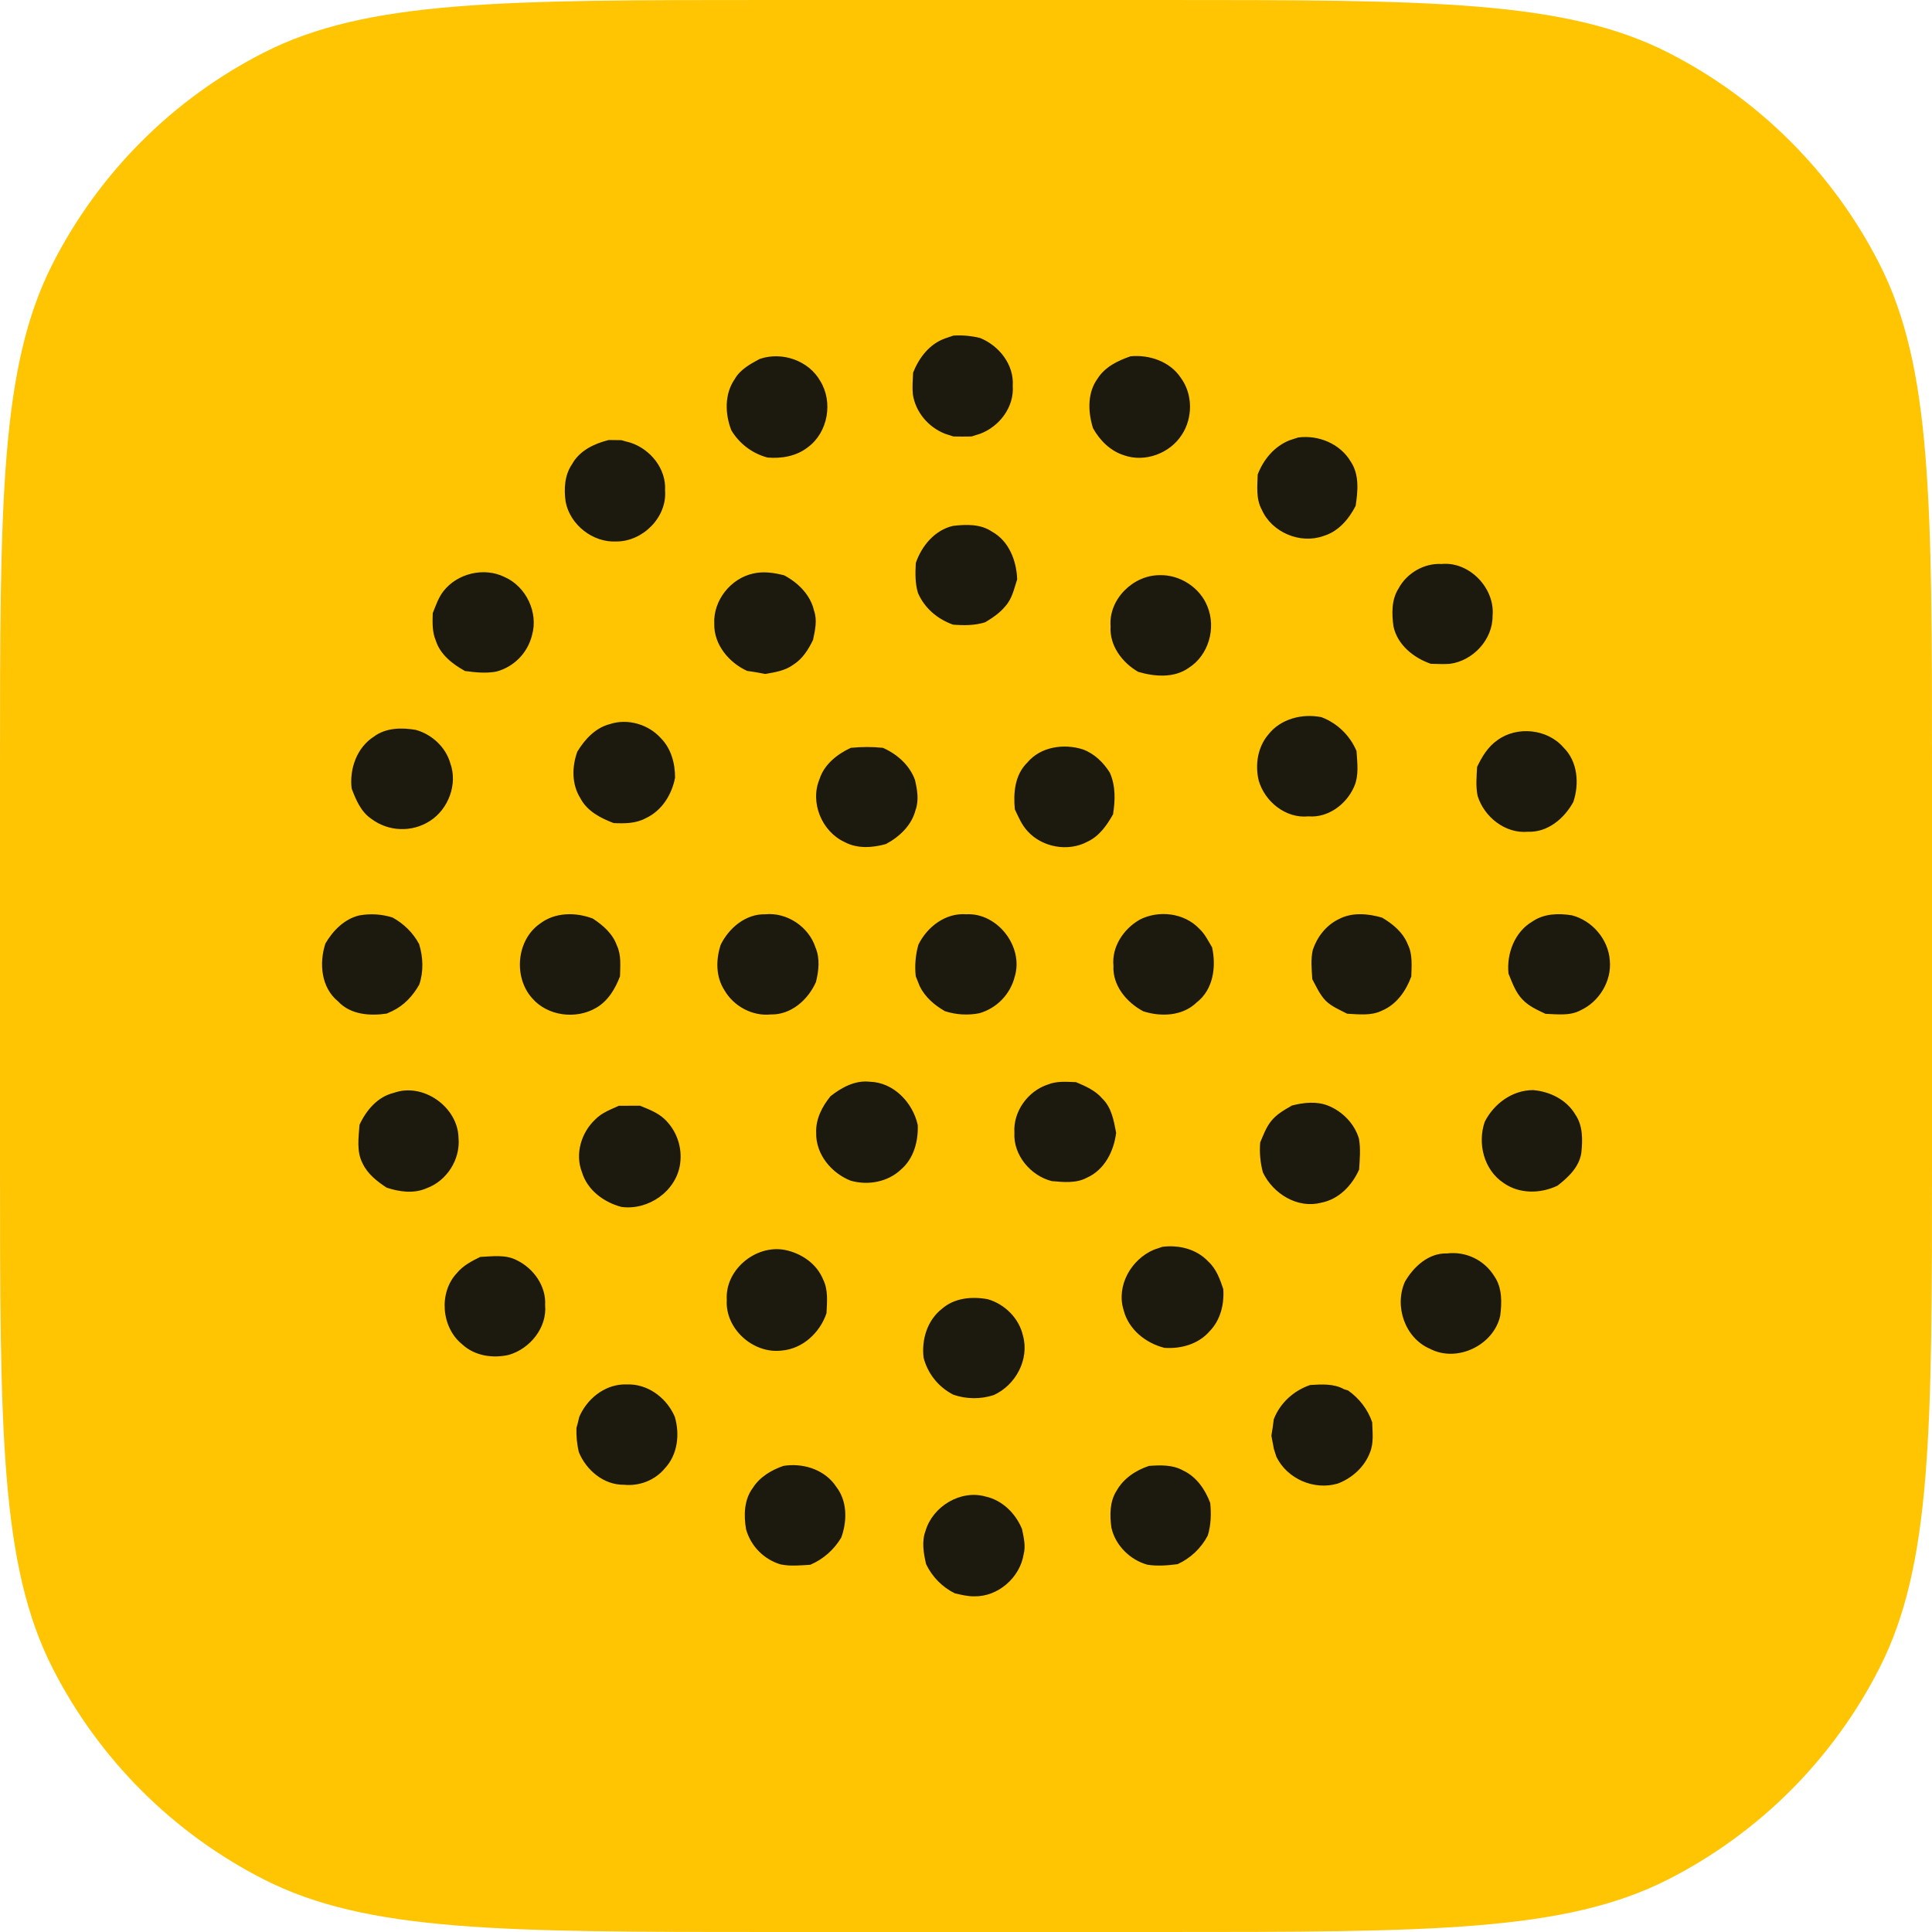
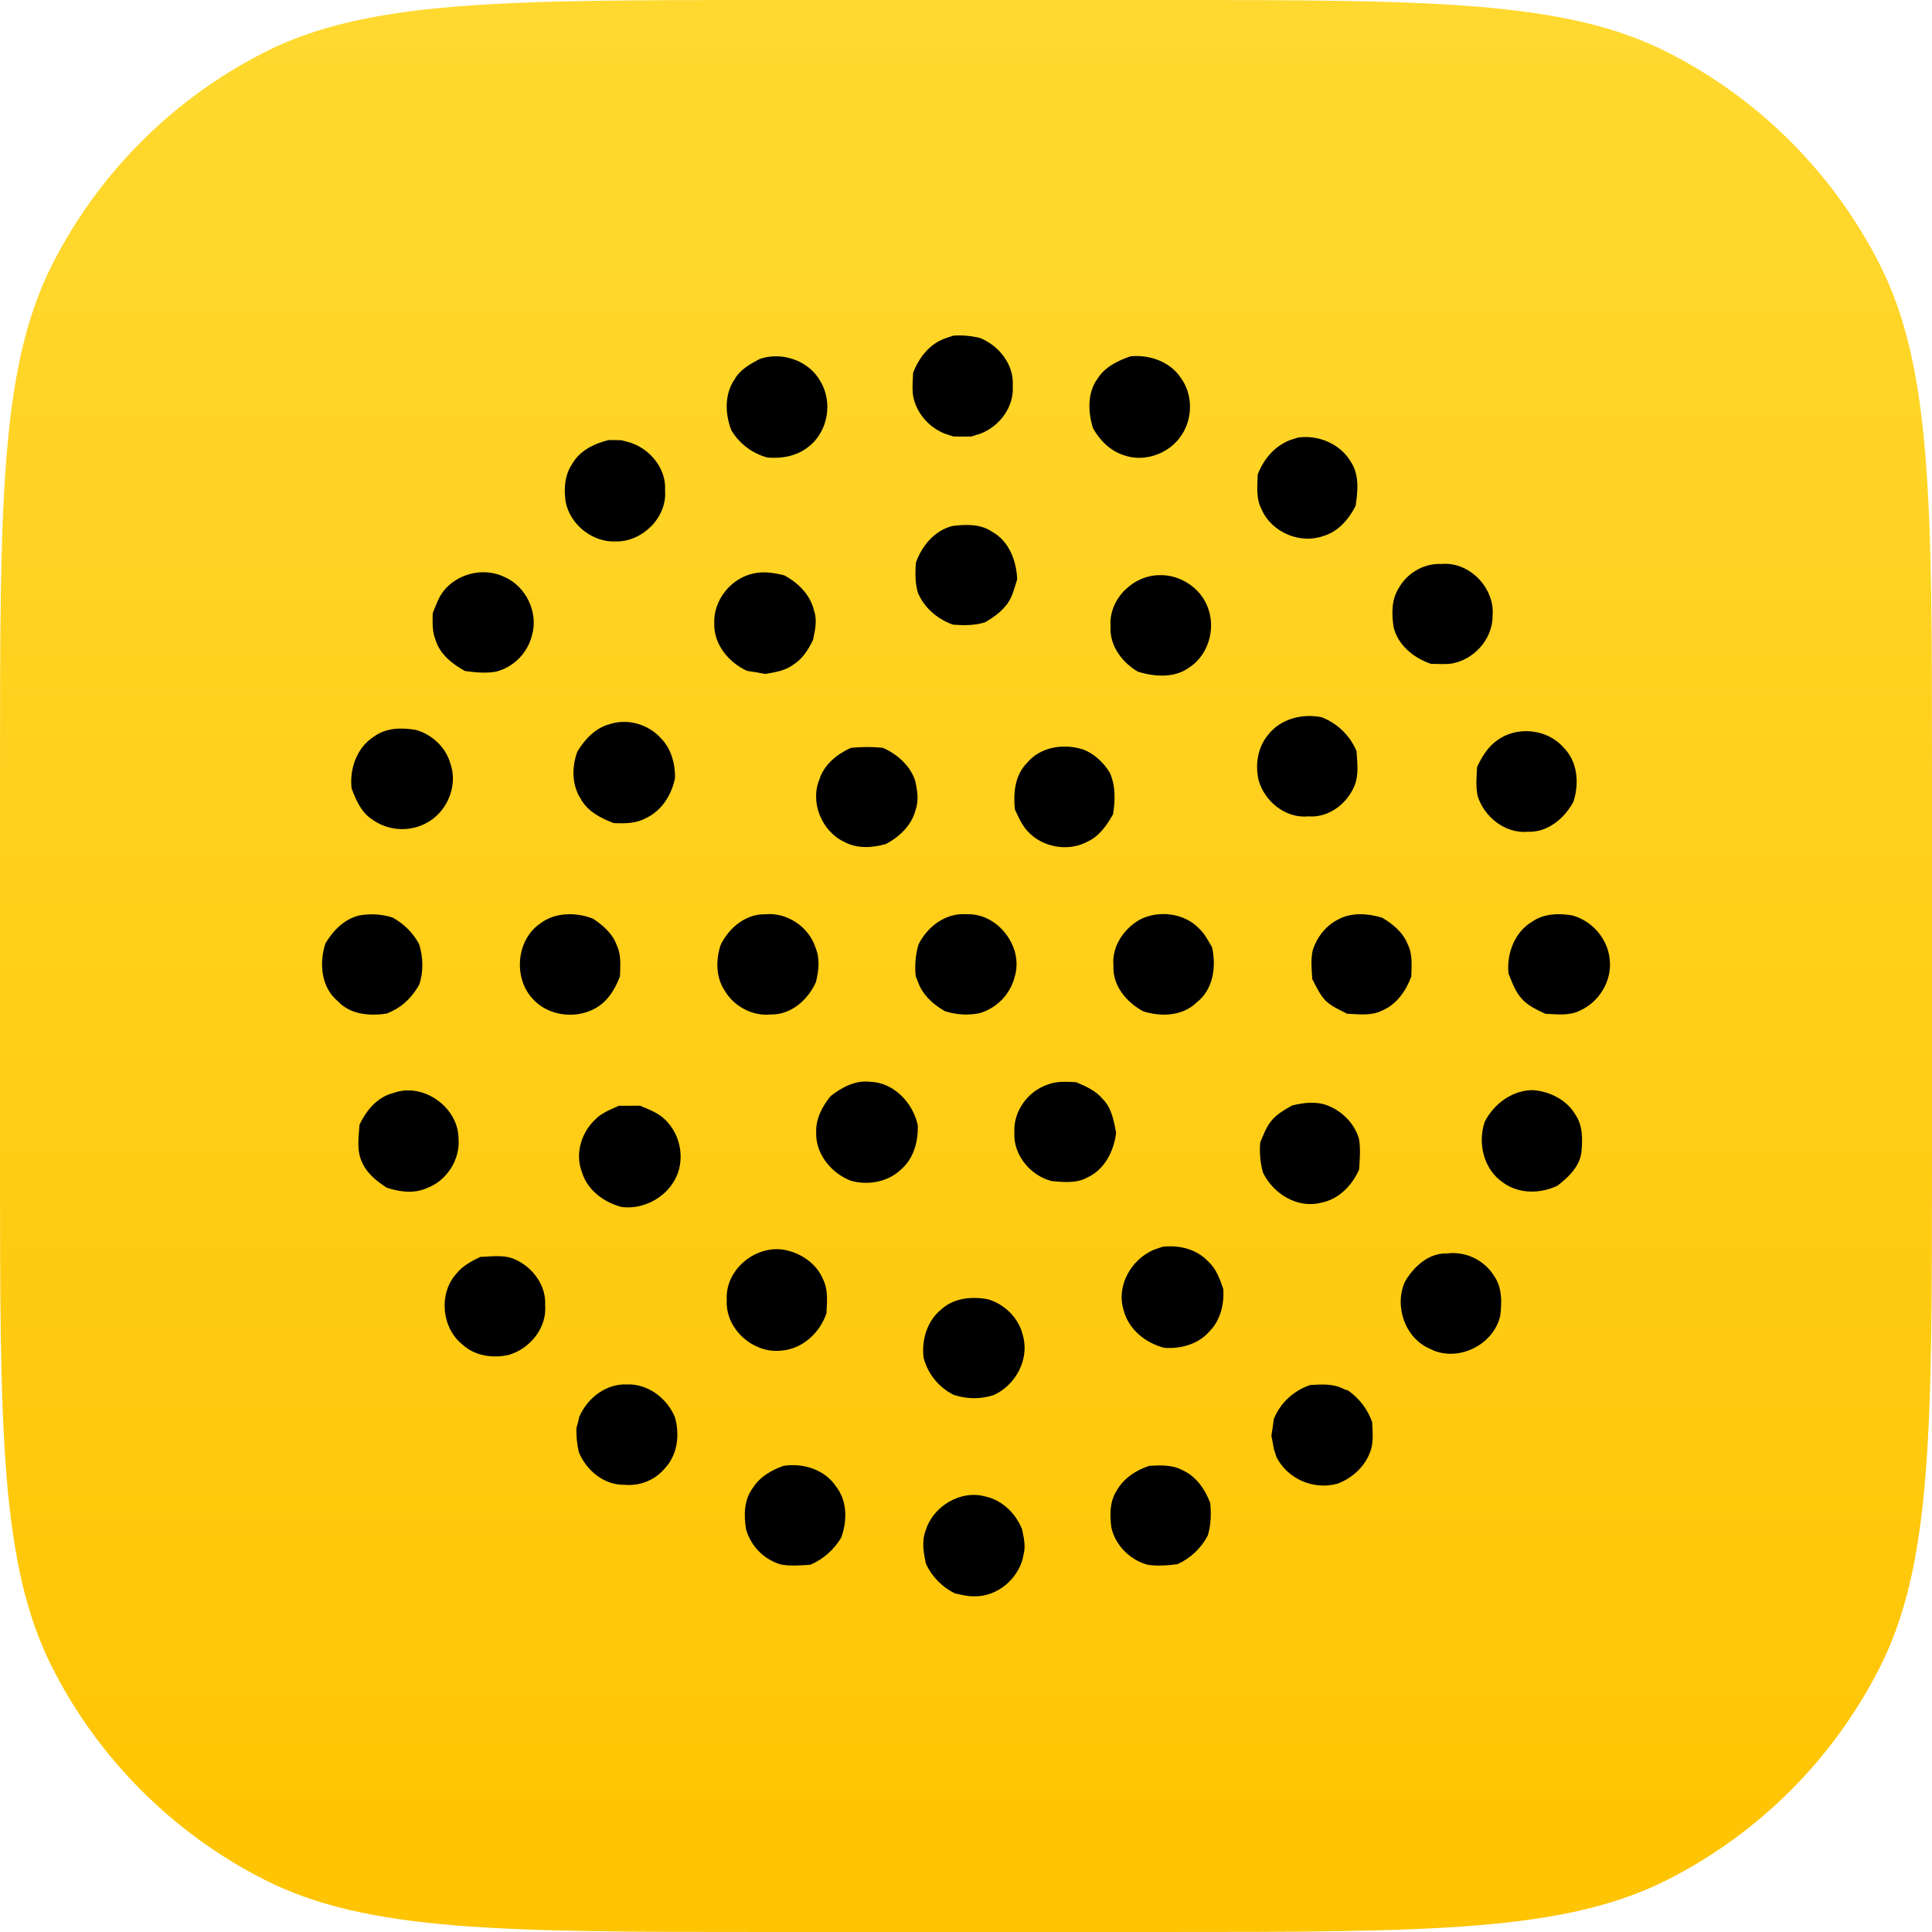
- <svg xmlns="http://www.w3.org/2000/svg" viewBox="0 0 72 72" fill="none">
-   <path fill="#FFC402" d="M0 28.8C0 18.72 0 13.679 1.962 9.828a18 18 0 0 1 7.866-7.866C13.678 0 18.72 0 28.8 0h14.4c10.08 0 15.121 0 18.972 1.962a18 18 0 0 1 7.866 7.866C72 13.678 72 18.72 72 28.8v14.4c0 10.08 0 15.121-1.962 18.972a18 18 0 0 1-7.866 7.866C58.322 72 53.28 72 43.2 72H28.8c-10.08 0-15.121 0-18.972-1.962a18 18 0 0 1-7.866-7.866C0 58.322 0 53.28 0 43.2V28.8Z" />
-   <path fill="#1C190E" d="M34.493 57.047c.27-.908 1.3-1.535 2.227-1.278.631.136 1.13.629 1.368 1.217.064.309.143.629.059.944-.139.864-.957 1.581-1.84 1.56-.247.005-.486-.058-.724-.111a2.333 2.333 0 0 1-1.071-1.09c-.093-.406-.17-.84-.019-1.242Zm-5.3-2.417c.693-.113 1.45.107 1.89.664l.156.219c.34.526.321 1.212.112 1.788-.268.452-.671.808-1.156 1.014-.367.02-.742.062-1.107-.015a1.904 1.904 0 0 1-1.285-1.31c-.088-.52-.076-1.097.25-1.536.26-.412.69-.666 1.14-.824Zm13.624 0c.43-.03.886-.048 1.275.172.5.233.822.709 1.01 1.21.039.407.03.82-.092 1.213a2.39 2.39 0 0 1-1.125 1.067c-.373.048-.754.079-1.126.02-.647-.18-1.196-.723-1.341-1.384-.062-.459-.066-.962.19-1.366.258-.462.716-.768 1.21-.931Zm6.01-3.015c.428-.025.878-.058 1.268.16l.142.042c.416.294.734.7.9 1.185.012.377.065.772-.083 1.13-.205.54-.666.956-1.202 1.157-.88.257-1.876-.171-2.283-.995-.032-.1-.062-.198-.095-.295-.03-.166-.06-.332-.093-.495.035-.203.065-.406.088-.61.234-.61.744-1.07 1.358-1.279Zm-25.32-.02c.724.037 1.358.545 1.641 1.205.191.65.109 1.409-.37 1.92-.365.443-.947.67-1.517.613-.758.013-1.416-.542-1.692-1.223a3.505 3.505 0 0 1-.087-.892c.04-.137.074-.276.105-.413.278-.655.908-1.174 1.629-1.21h.292Zm11.598-2.82c.462-.408 1.119-.466 1.703-.358.638.183 1.17.71 1.316 1.364.244.879-.274 1.842-1.092 2.21a2.376 2.376 0 0 1-1.5-.013 2.152 2.152 0 0 1-1.113-1.381c-.08-.674.138-1.396.686-1.823Zm-17.206-1.933c.455-.02.946-.098 1.366.126.619.301 1.092.961 1.05 1.667.076.843-.56 1.626-1.348 1.856-.6.14-1.278.04-1.74-.39-.778-.623-.887-1.917-.207-2.65.231-.282.557-.455.88-.61Zm36.025-.13a1.813 1.813 0 0 1 1.764.848c.298.43.284.982.22 1.48-.247 1.096-1.61 1.753-2.616 1.226-.935-.398-1.34-1.59-.933-2.502.325-.559.877-1.072 1.565-1.052Zm-24.7-.136c.62.116 1.207.506 1.45 1.104.196.39.147.838.127 1.26-.247.733-.895 1.334-1.685 1.393-1.053.12-2.097-.816-2.031-1.888-.072-1.114 1.058-2.055 2.139-1.869Zm14.09-.11c.616-.08 1.283.082 1.716.549.298.27.434.655.558 1.026.04.567-.107 1.165-.516 1.578-.413.475-1.066.655-1.678.611-.703-.178-1.337-.687-1.521-1.409-.28-.908.283-1.89 1.132-2.249l.31-.105Zm-19.462-5.259c.317.131.65.253.907.491a1.93 1.93 0 0 1 .586 1.68c-.143 1.016-1.185 1.739-2.188 1.6-.657-.174-1.269-.626-1.47-1.297-.265-.677-.025-1.475.496-1.961.24-.251.573-.37.881-.511.262-.002.525-.003.788-.002Zm24.298-.008c.441-.112.92-.166 1.353.009.533.216.98.675 1.142 1.232.066.377.029.763.006 1.143-.26.592-.755 1.11-1.409 1.237-.885.234-1.799-.333-2.177-1.127a3.236 3.236 0 0 1-.101-1.118c.116-.271.217-.556.404-.79.203-.261.5-.424.782-.586Zm-33.472-.472c1.093-.393 2.391.53 2.41 1.684.073.796-.438 1.6-1.19 1.871-.474.21-1.012.137-1.489-.022-.36-.235-.716-.514-.9-.912-.228-.441-.144-.956-.111-1.43.251-.543.674-1.047 1.28-1.191Zm42.455-.102c.622.05 1.25.357 1.574.91.285.412.275.937.226 1.415-.072.534-.486.926-.892 1.238-.635.302-1.423.313-2.01-.105-.73-.483-.977-1.47-.699-2.278.343-.675 1.028-1.179 1.8-1.18Zm-24.725-.312c.892.02 1.607.771 1.793 1.61.026.603-.148 1.253-.62 1.658-.493.47-1.229.603-1.874.421-.723-.281-1.311-.988-1.29-1.788-.022-.51.223-.98.536-1.364.414-.324.91-.597 1.455-.537Zm7.693.016c.355.15.725.311.981.614.344.333.428.823.513 1.273-.083.685-.431 1.38-1.088 1.673-.397.215-.875.166-1.307.128-.79-.197-1.443-.97-1.396-1.802-.052-.788.501-1.556 1.246-1.797.334-.137.7-.102 1.05-.089Zm-19.979-5.906c.56-.43 1.334-.435 1.973-.189.377.247.737.56.892.997.172.36.127.767.119 1.152-.177.468-.448.925-.896 1.18-.752.438-1.814.303-2.386-.372-.694-.783-.575-2.16.298-2.768Zm8.398-.35c.805-.08 1.619.463 1.868 1.23.177.412.126.87.02 1.294-.292.662-.928 1.228-1.685 1.209-.686.07-1.38-.306-1.723-.899-.329-.506-.324-1.141-.142-1.698.308-.629.934-1.155 1.662-1.136Zm13.94.207c.71-.372 1.669-.264 2.23.327.212.194.337.457.482.7.157.724.046 1.567-.571 2.047-.525.514-1.33.548-1.996.334-.62-.332-1.149-.96-1.11-1.697-.068-.705.373-1.366.966-1.71Zm-29.076-.164a2.584 2.584 0 0 1 1.245.077c.418.23.767.569.991.992.15.489.169 1.018.006 1.505-.234.417-.567.78-1.004.988l-.207.095c-.634.094-1.353.043-1.817-.455-.632-.516-.71-1.42-.472-2.154.28-.48.703-.913 1.258-1.048Zm22.633-.044c1.164-.057 2.137 1.215 1.8 2.322A1.904 1.904 0 0 1 36.5 37.76a2.57 2.57 0 0 1-1.287-.077c-.386-.222-.735-.52-.936-.925-.05-.127-.098-.253-.15-.376a3.09 3.09 0 0 1 .1-1.179c.329-.668 1.017-1.193 1.79-1.13Zm13.87.185c.496-.267 1.094-.212 1.618-.06.403.235.785.553.96 1 .184.37.14.794.13 1.194-.196.534-.547 1.042-1.088 1.27-.405.202-.869.139-1.304.117-.276-.145-.574-.264-.8-.485-.22-.23-.35-.526-.498-.803-.022-.364-.064-.735.02-1.093.161-.482.498-.917.962-1.14Zm7.222.084c.43-.296.979-.312 1.478-.228.753.199 1.344.887 1.405 1.668.08.776-.394 1.554-1.097 1.874-.4.211-.867.142-1.3.127-.304-.144-.622-.284-.856-.533-.261-.268-.382-.63-.522-.966-.076-.742.229-1.555.892-1.942Zm-18.83-5.915c.498-.601 1.366-.724 2.078-.498.43.16.762.484 1.002.865.22.49.204 1.035.121 1.554-.228.406-.512.814-.948 1.017-.719.39-1.687.218-2.235-.386-.219-.232-.341-.532-.477-.816-.06-.61-.001-1.283.458-1.736Zm-6.573-.556c.399-.04.8-.043 1.2 0 .53.237.99.64 1.193 1.197.085.367.153.758.02 1.123-.146.57-.598.996-1.103 1.265-.501.141-1.064.18-1.535-.072-.853-.388-1.303-1.475-.941-2.345.177-.553.657-.931 1.166-1.168Zm24.1-.287c.731-.534 1.86-.42 2.457.269.534.522.598 1.35.372 2.03-.334.619-.958 1.145-1.695 1.115-.843.077-1.628-.55-1.873-1.335-.075-.356-.039-.722-.02-1.08.18-.381.406-.757.76-.999Zm-41.864-.137c.445-.328 1.032-.336 1.555-.245.598.166 1.115.642 1.285 1.245.281.773-.07 1.705-.753 2.145a1.915 1.915 0 0 1-2.19-.075c-.388-.263-.576-.71-.735-1.133-.085-.735.196-1.53.838-1.937Zm8.782-.46c.667-.221 1.444.006 1.909.529.381.385.528.942.524 1.472-.122.632-.494 1.228-1.092 1.505-.366.2-.79.2-1.195.182-.487-.185-.988-.442-1.24-.925-.328-.52-.319-1.174-.115-1.738.278-.457.672-.886 1.209-1.025Zm24.538.394c.461-.594 1.268-.797 1.985-.653.59.223 1.06.68 1.306 1.26.028.442.097.914-.09 1.332-.285.655-.968 1.166-1.702 1.104-.842.088-1.626-.548-1.853-1.335-.14-.585-.04-1.24.354-1.708Zm-4.045-5.945c.756-.023 1.508.463 1.782 1.171.327.8.044 1.81-.693 2.279-.545.393-1.28.333-1.891.152-.597-.347-1.073-.978-1.027-1.696-.078-1.008.84-1.908 1.829-1.906Zm-15.148-.061c.384-.09.78-.029 1.156.067.52.277.978.726 1.112 1.318.127.355.037.73-.037 1.087-.172.36-.394.712-.74.928-.302.223-.68.279-1.04.343a10.778 10.778 0 0 0-.678-.115c-.68-.31-1.243-.985-1.223-1.759-.042-.865.609-1.686 1.45-1.869Zm-11.542.656c.52-.665 1.515-.902 2.275-.527.803.35 1.27 1.326 1.024 2.17a1.862 1.862 0 0 1-1.333 1.356c-.386.071-.78.03-1.165-.023-.464-.258-.921-.61-1.088-1.136-.137-.323-.123-.678-.113-1.02.115-.282.21-.578.4-.82Zm37.195-1.012c1.038-.1 1.998.904 1.902 1.932.009.884-.73 1.68-1.599 1.79-.234.015-.468.002-.702-.002-.64-.22-1.242-.703-1.392-1.39-.066-.473-.078-.996.187-1.414.306-.573.951-.953 1.604-.916Zm-18.205-1.42c.49-.058 1.027-.075 1.453.216.632.347.915 1.087.937 1.778-.113.34-.185.713-.431.988-.204.257-.479.44-.756.608-.389.125-.8.123-1.202.091-.577-.205-1.065-.614-1.308-1.182-.111-.362-.1-.742-.081-1.115.217-.638.709-1.23 1.388-1.384Zm-12.36-3.194c.11.033.224.063.337.092.747.246 1.339.973 1.291 1.78.08 1-.83 1.908-1.818 1.903-.873.046-1.721-.619-1.887-1.477-.068-.478-.042-.995.24-1.405.278-.507.828-.765 1.366-.899.156.001.313.002.47.006Zm25.223-.1c.757-.102 1.568.235 1.96.902.324.486.263 1.099.181 1.646-.254.495-.642.955-1.192 1.12-.869.318-1.933-.13-2.306-.977-.221-.403-.165-.874-.152-1.313.218-.564.621-1.049 1.192-1.276.106-.032.212-.066.317-.102Zm-20.07-2.926c.825-.286 1.825.053 2.258.82.485.784.29 1.912-.455 2.465-.428.337-.981.434-1.512.388a2.241 2.241 0 0 1-1.346-1.015c-.238-.61-.26-1.35.125-1.906.203-.36.578-.563.93-.752Zm13.822-.1c.703-.067 1.472.195 1.873.802.451.61.452 1.498.036 2.125-.44.69-1.372 1.039-2.151.762-.507-.158-.902-.552-1.155-1.007l-.037-.12c-.153-.57-.159-1.234.205-1.729.273-.438.757-.67 1.229-.833Zm-6.602-.771c.333-.022.667.008.992.088.71.284 1.275.997 1.22 1.787.057.787-.496 1.515-1.217 1.784a7.207 7.207 0 0 0-.318.1c-.226.005-.45.005-.674 0a8.513 8.513 0 0 0-.314-.101c-.624-.244-1.107-.814-1.201-1.482-.024-.266-.001-.533.011-.797.224-.56.61-1.068 1.196-1.276.1-.033.203-.067.305-.103Z" />
+ <svg xmlns="http://www.w3.org/2000/svg" viewBox="0 0 64 64" fill="none">
+   <path d="M0 25.6C0 16.64 0 12.159 1.744 8.736C3.278 5.726 5.726 3.278 8.736 1.744C12.158 0 16.64 0 25.6 0H38.4C47.36 0 51.841 0 55.264 1.744C58.275 3.278 60.722 5.726 62.256 8.736C64 12.158 64 16.64 64 25.6V38.4C64 47.36 64 51.841 62.256 55.264C60.722 58.275 58.275 60.722 55.264 62.256C51.842 64 47.36 64 38.4 64H25.6C16.64 64 12.159 64 8.736 62.256C5.726 60.722 3.278 58.275 1.744 55.264C0 51.842 0 47.36 0 38.4V25.6Z" fill="url(#a)" />
+   <path d="M30.66 50.709C30.9 49.902 31.816 49.344 32.64 49.573C33.201 49.694 33.644 50.132 33.856 50.654C33.913 50.929 33.983 51.214 33.908 51.493C33.785 52.262 33.058 52.899 32.273 52.88C32.053 52.885 31.841 52.829 31.629 52.782C31.212 52.575 30.877 52.233 30.677 51.813C30.595 51.452 30.526 51.066 30.66 50.709ZM25.949 48.56C26.565 48.46 27.238 48.655 27.629 49.15L27.768 49.345C28.07 49.813 28.053 50.422 27.867 50.934C27.629 51.336 27.271 51.653 26.84 51.836C26.514 51.853 26.18 51.891 25.856 51.822C25.583 51.74 25.335 51.59 25.135 51.387C24.936 51.183 24.791 50.933 24.714 50.658C24.635 50.196 24.646 49.683 24.936 49.293C25.167 48.926 25.549 48.701 25.949 48.56ZM38.059 48.56C38.442 48.534 38.847 48.517 39.193 48.713C39.637 48.92 39.923 49.343 40.09 49.789C40.125 50.15 40.117 50.517 40.009 50.867C39.79 51.285 39.438 51.619 39.009 51.815C38.677 51.858 38.339 51.886 38.008 51.833C37.433 51.673 36.945 51.19 36.816 50.603C36.761 50.195 36.757 49.748 36.985 49.389C37.214 48.978 37.621 48.706 38.06 48.561L38.059 48.56ZM43.402 45.88C43.782 45.858 44.182 45.829 44.529 46.022L44.655 46.06C45.025 46.321 45.307 46.682 45.455 47.113C45.466 47.448 45.513 47.799 45.381 48.117C45.199 48.597 44.789 48.967 44.313 49.146C43.531 49.374 42.645 48.994 42.283 48.262C42.255 48.173 42.228 48.086 42.199 47.999C42.172 47.852 42.146 47.704 42.116 47.559C42.147 47.379 42.174 47.198 42.194 47.017C42.403 46.475 42.856 46.066 43.402 45.88ZM20.895 45.862C21.538 45.895 22.102 46.347 22.354 46.934C22.523 47.511 22.451 48.186 22.025 48.64C21.7 49.034 21.183 49.236 20.676 49.185C20.003 49.197 19.418 48.703 19.172 48.098C19.113 47.838 19.087 47.572 19.095 47.305C19.131 47.183 19.161 47.06 19.188 46.938C19.435 46.356 19.995 45.894 20.636 45.862H20.895ZM31.204 43.356C31.615 42.993 32.199 42.941 32.718 43.038C33.285 43.2 33.758 43.669 33.888 44.25C34.105 45.031 33.644 45.887 32.917 46.214C32.483 46.355 32.015 46.351 31.584 46.203C31.341 46.08 31.128 45.907 30.957 45.696C30.786 45.484 30.663 45.239 30.595 44.975C30.523 44.376 30.717 43.735 31.204 43.356ZM15.91 41.638C16.314 41.62 16.751 41.55 17.124 41.749C17.674 42.017 18.095 42.604 18.058 43.231C18.125 43.981 17.56 44.677 16.859 44.881C16.326 45.006 15.723 44.917 15.313 44.534C14.621 43.981 14.524 42.83 15.129 42.179C15.334 41.928 15.624 41.774 15.911 41.637L15.91 41.638ZM47.932 41.522C48.238 41.484 48.549 41.535 48.827 41.669C49.105 41.803 49.339 42.013 49.5 42.276C49.765 42.658 49.753 43.149 49.696 43.591C49.476 44.566 48.265 45.15 47.37 44.681C46.539 44.327 46.179 43.268 46.541 42.457C46.83 41.96 47.321 41.504 47.932 41.522ZM25.977 41.401C26.528 41.504 27.05 41.851 27.266 42.382C27.44 42.729 27.396 43.127 27.378 43.502C27.159 44.154 26.583 44.688 25.881 44.741C24.945 44.847 24.017 44.015 24.075 43.062C24.011 42.072 25.016 41.236 25.977 41.401ZM38.501 41.303C39.049 41.232 39.642 41.376 40.026 41.791C40.291 42.031 40.412 42.374 40.523 42.703C40.558 43.207 40.427 43.739 40.064 44.106C39.697 44.528 39.116 44.688 38.572 44.649C37.947 44.491 37.384 44.038 37.22 43.397C36.971 42.59 37.472 41.717 38.227 41.398L38.502 41.304L38.501 41.303ZM21.202 36.629C21.483 36.745 21.779 36.854 22.008 37.065C22.208 37.254 22.36 37.488 22.451 37.748C22.541 38.008 22.568 38.286 22.529 38.558C22.402 39.462 21.475 40.104 20.584 39.981C20 39.826 19.456 39.424 19.277 38.828C19.042 38.226 19.255 37.517 19.718 37.085C19.931 36.862 20.227 36.756 20.501 36.63C20.734 36.629 20.968 36.628 21.202 36.629ZM42.8 36.622C43.192 36.522 43.618 36.474 44.002 36.63C44.476 36.822 44.874 37.23 45.018 37.725C45.076 38.06 45.043 38.403 45.023 38.741C44.792 39.267 44.352 39.727 43.77 39.84C42.984 40.048 42.171 39.544 41.835 38.838C41.748 38.515 41.718 38.179 41.746 37.845C41.849 37.604 41.938 37.35 42.105 37.142C42.285 36.91 42.549 36.766 42.8 36.622ZM13.047 36.202C14.018 35.853 15.172 36.673 15.189 37.699C15.254 38.406 14.8 39.121 14.131 39.362C13.71 39.549 13.232 39.484 12.808 39.342C12.488 39.133 12.171 38.886 12.008 38.532C11.805 38.14 11.88 37.682 11.909 37.261C12.132 36.778 12.508 36.33 13.047 36.202ZM50.785 36.111C51.338 36.156 51.896 36.429 52.184 36.92C52.437 37.286 52.428 37.753 52.385 38.178C52.321 38.653 51.953 39.001 51.592 39.278C51.027 39.547 50.327 39.557 49.805 39.185C49.156 38.756 48.937 37.878 49.184 37.16C49.489 36.56 50.099 36.112 50.785 36.111ZM28.807 35.834C29.6 35.852 30.235 36.519 30.401 37.265C30.424 37.801 30.269 38.379 29.85 38.739C29.411 39.157 28.757 39.275 28.184 39.113C27.541 38.863 27.018 38.235 27.037 37.524C27.018 37.07 27.235 36.653 27.514 36.311C27.882 36.023 28.323 35.781 28.807 35.834ZM35.645 35.848C35.961 35.981 36.29 36.125 36.517 36.394C36.823 36.69 36.898 37.126 36.973 37.526C36.899 38.134 36.59 38.752 36.006 39.013C35.653 39.204 35.228 39.16 34.844 39.126C34.142 38.951 33.562 38.264 33.603 37.525C33.557 36.824 34.049 36.142 34.711 35.927C35.008 35.806 35.334 35.837 35.645 35.848ZM17.886 30.598C18.384 30.216 19.072 30.212 19.64 30.43C19.975 30.65 20.295 30.928 20.433 31.317C20.586 31.637 20.546 31.998 20.538 32.341C20.381 32.757 20.14 33.163 19.742 33.39C19.074 33.779 18.13 33.659 17.621 33.059C17.004 32.363 17.11 31.139 17.886 30.598ZM25.351 30.287C26.067 30.216 26.79 30.699 27.011 31.381C27.169 31.747 27.123 32.154 27.029 32.531C26.77 33.119 26.204 33.622 25.531 33.606C24.922 33.668 24.305 33.334 24 32.806C23.707 32.357 23.712 31.792 23.874 31.297C24.147 30.738 24.704 30.27 25.351 30.287ZM37.742 30.471C38.373 30.141 39.226 30.237 39.724 30.762C39.913 30.934 40.024 31.168 40.153 31.384C40.292 32.028 40.194 32.777 39.645 33.204C39.178 33.661 38.463 33.691 37.871 33.501C37.32 33.206 36.85 32.647 36.884 31.992C36.824 31.366 37.216 30.778 37.743 30.472L37.742 30.471ZM11.897 30.326C12.266 30.258 12.646 30.281 13.003 30.394C13.375 30.598 13.685 30.9 13.884 31.276C14.018 31.71 14.034 32.181 13.89 32.614C13.682 32.984 13.386 33.307 12.997 33.492L12.813 33.576C12.25 33.66 11.611 33.614 11.198 33.172C10.636 32.713 10.567 31.91 10.778 31.257C11.027 30.83 11.403 30.446 11.897 30.326ZM32.015 30.286C33.05 30.236 33.914 31.366 33.615 32.35C33.543 32.638 33.397 32.901 33.192 33.114C32.986 33.327 32.729 33.482 32.444 33.565C32.063 33.639 31.67 33.616 31.3 33.496C30.957 33.299 30.647 33.034 30.468 32.674C30.424 32.561 30.381 32.449 30.335 32.34C30.297 31.988 30.327 31.632 30.424 31.292C30.716 30.698 31.328 30.23 32.015 30.286ZM44.344 30.451C44.785 30.214 45.316 30.262 45.782 30.398C46.14 30.606 46.48 30.889 46.635 31.286C46.799 31.615 46.76 31.992 46.751 32.348C46.577 32.822 46.265 33.274 45.784 33.477C45.424 33.656 45.011 33.6 44.625 33.581C44.379 33.452 44.114 33.346 43.914 33.15C43.718 32.945 43.602 32.682 43.471 32.436C43.451 32.112 43.414 31.782 43.489 31.464C43.632 31.036 43.931 30.649 44.344 30.451ZM50.763 30.526C51.146 30.262 51.634 30.248 52.077 30.323C52.747 30.5 53.272 31.111 53.326 31.805C53.397 32.495 52.976 33.187 52.351 33.471C51.995 33.659 51.58 33.598 51.195 33.584C50.925 33.456 50.642 33.332 50.434 33.11C50.203 32.872 50.095 32.55 49.971 32.252C49.903 31.592 50.174 30.87 50.763 30.526ZM34.026 25.268C34.468 24.734 35.24 24.624 35.873 24.825C36.255 24.967 36.55 25.255 36.763 25.594C36.959 26.029 36.945 26.514 36.871 26.975C36.668 27.336 36.416 27.699 36.028 27.879C35.389 28.226 34.529 28.073 34.042 27.536C33.847 27.33 33.739 27.063 33.618 26.811C33.564 26.269 33.618 25.67 34.026 25.268ZM28.183 24.774C28.538 24.738 28.894 24.735 29.25 24.774C29.721 24.984 30.13 25.342 30.31 25.838C30.386 26.164 30.446 26.511 30.328 26.836C30.198 27.342 29.796 27.721 29.347 27.96C28.902 28.086 28.402 28.12 27.983 27.896C27.225 27.551 26.825 26.585 27.146 25.812C27.304 25.32 27.73 24.984 28.183 24.774ZM49.605 24.518C50.255 24.044 51.258 24.145 51.789 24.758C52.264 25.221 52.321 25.958 52.12 26.562C51.823 27.112 51.268 27.58 50.613 27.553C49.864 27.622 49.166 27.064 48.948 26.366C48.882 26.05 48.914 25.725 48.931 25.406C49.09 25.068 49.291 24.734 49.605 24.518ZM12.393 24.397C12.788 24.105 13.31 24.098 13.775 24.179C14.306 24.326 14.766 24.75 14.917 25.286C15.167 25.973 14.855 26.801 14.248 27.192C13.956 27.382 13.612 27.477 13.264 27.465C12.916 27.453 12.58 27.334 12.301 27.126C11.956 26.892 11.789 26.494 11.648 26.118C11.572 25.465 11.822 24.758 12.393 24.397ZM20.199 23.988C20.792 23.791 21.483 23.993 21.896 24.458C22.235 24.8 22.365 25.295 22.362 25.766C22.253 26.328 21.922 26.858 21.391 27.104C21.066 27.282 20.689 27.282 20.329 27.266C19.896 27.102 19.451 26.873 19.227 26.444C18.935 25.982 18.943 25.4 19.124 24.899C19.371 24.493 19.722 24.111 20.199 23.988ZM42.011 24.338C42.42 23.81 43.138 23.63 43.775 23.758C44.299 23.956 44.717 24.362 44.936 24.878C44.961 25.27 45.022 25.69 44.856 26.062C44.603 26.644 43.995 27.098 43.343 27.043C42.595 27.121 41.898 26.556 41.696 25.856C41.571 25.336 41.66 24.754 42.011 24.338ZM38.415 19.053C39.087 19.033 39.755 19.465 39.999 20.094C40.29 20.806 40.038 21.703 39.383 22.12C38.898 22.47 38.245 22.416 37.702 22.255C37.171 21.947 36.748 21.386 36.789 20.748C36.72 19.852 37.536 19.052 38.415 19.053ZM24.95 18.999C25.291 18.919 25.643 18.974 25.978 19.059C26.44 19.305 26.847 19.704 26.966 20.23C27.079 20.546 26.999 20.879 26.933 21.197C26.78 21.517 26.583 21.829 26.275 22.022C26.007 22.22 25.671 22.27 25.351 22.326C25.151 22.286 24.95 22.252 24.748 22.224C24.144 21.949 23.643 21.349 23.661 20.661C23.624 19.892 24.203 19.162 24.95 18.999ZM14.691 19.582C15.153 18.991 16.037 18.781 16.713 19.114C17.427 19.425 17.842 20.293 17.623 21.043C17.552 21.332 17.404 21.596 17.196 21.808C16.988 22.02 16.726 22.172 16.438 22.248C16.095 22.311 15.745 22.275 15.402 22.228C14.99 21.998 14.584 21.686 14.435 21.218C14.314 20.931 14.326 20.615 14.335 20.311C14.437 20.061 14.522 19.798 14.691 19.582ZM47.753 18.683C48.675 18.594 49.529 19.486 49.443 20.4C49.451 21.186 48.795 21.894 48.022 21.991C47.814 22.005 47.606 21.993 47.398 21.99C46.829 21.794 46.294 21.365 46.161 20.754C46.102 20.334 46.091 19.869 46.327 19.497C46.599 18.988 47.172 18.65 47.753 18.683ZM31.57 17.421C32.006 17.369 32.483 17.354 32.862 17.613C33.424 17.921 33.675 18.579 33.695 19.193C33.594 19.495 33.531 19.827 33.312 20.071C33.131 20.3 32.886 20.462 32.64 20.612C32.294 20.723 31.929 20.721 31.571 20.693C31.058 20.51 30.625 20.147 30.409 19.642C30.31 19.32 30.32 18.982 30.337 18.651C30.53 18.084 30.967 17.558 31.57 17.421ZM20.584 14.582C20.682 14.611 20.783 14.638 20.883 14.663C21.547 14.882 22.074 15.528 22.031 16.245C22.102 17.134 21.293 17.942 20.415 17.937C19.639 17.978 18.885 17.387 18.738 16.624C18.677 16.199 18.7 15.74 18.951 15.375C19.198 14.925 19.687 14.695 20.165 14.576C20.304 14.577 20.444 14.578 20.584 14.582ZM43.004 14.493C43.677 14.402 44.398 14.702 44.746 15.294C45.035 15.726 44.98 16.271 44.907 16.758C44.682 17.198 44.337 17.606 43.848 17.753C43.075 18.036 42.13 17.638 41.798 16.885C41.602 16.526 41.651 16.108 41.663 15.717C41.857 15.216 42.215 14.785 42.722 14.583C42.817 14.555 42.911 14.525 43.004 14.493ZM25.164 11.892C25.898 11.638 26.787 11.939 27.171 12.621C27.602 13.318 27.429 14.32 26.767 14.812C26.387 15.111 25.895 15.198 25.423 15.157C24.922 15.023 24.493 14.699 24.227 14.254C24.015 13.712 23.995 13.054 24.338 12.56C24.518 12.24 24.851 12.06 25.164 11.892ZM37.45 11.803C38.075 11.743 38.759 11.976 39.115 12.516C39.516 13.058 39.517 13.847 39.147 14.405C38.756 15.018 37.928 15.328 37.235 15.082C36.785 14.941 36.434 14.591 36.209 14.187L36.176 14.08C36.04 13.574 36.035 12.983 36.358 12.543C36.601 12.154 37.031 11.948 37.45 11.803ZM31.582 11.118C31.878 11.098 32.175 11.125 32.464 11.196C33.095 11.448 33.597 12.082 33.548 12.784C33.599 13.484 33.107 14.131 32.467 14.37C32.372 14.397 32.277 14.427 32.184 14.459C31.983 14.463 31.784 14.463 31.585 14.459C31.492 14.427 31.399 14.397 31.306 14.369C30.751 14.152 30.322 13.646 30.238 13.052C30.217 12.815 30.237 12.578 30.248 12.343C30.447 11.845 30.79 11.394 31.311 11.209C31.4 11.18 31.491 11.15 31.582 11.118Z" fill="#000" />
+   <defs>
+     <linearGradient id="a" x1="32" y1="0" x2="32" y2="64" gradientUnits="userSpaceOnUse">
+       <stop stop-color="#FFD930" />
+       <stop offset="1" stop-color="#FFC402" />
+     </linearGradient>
+   </defs>
</svg>
